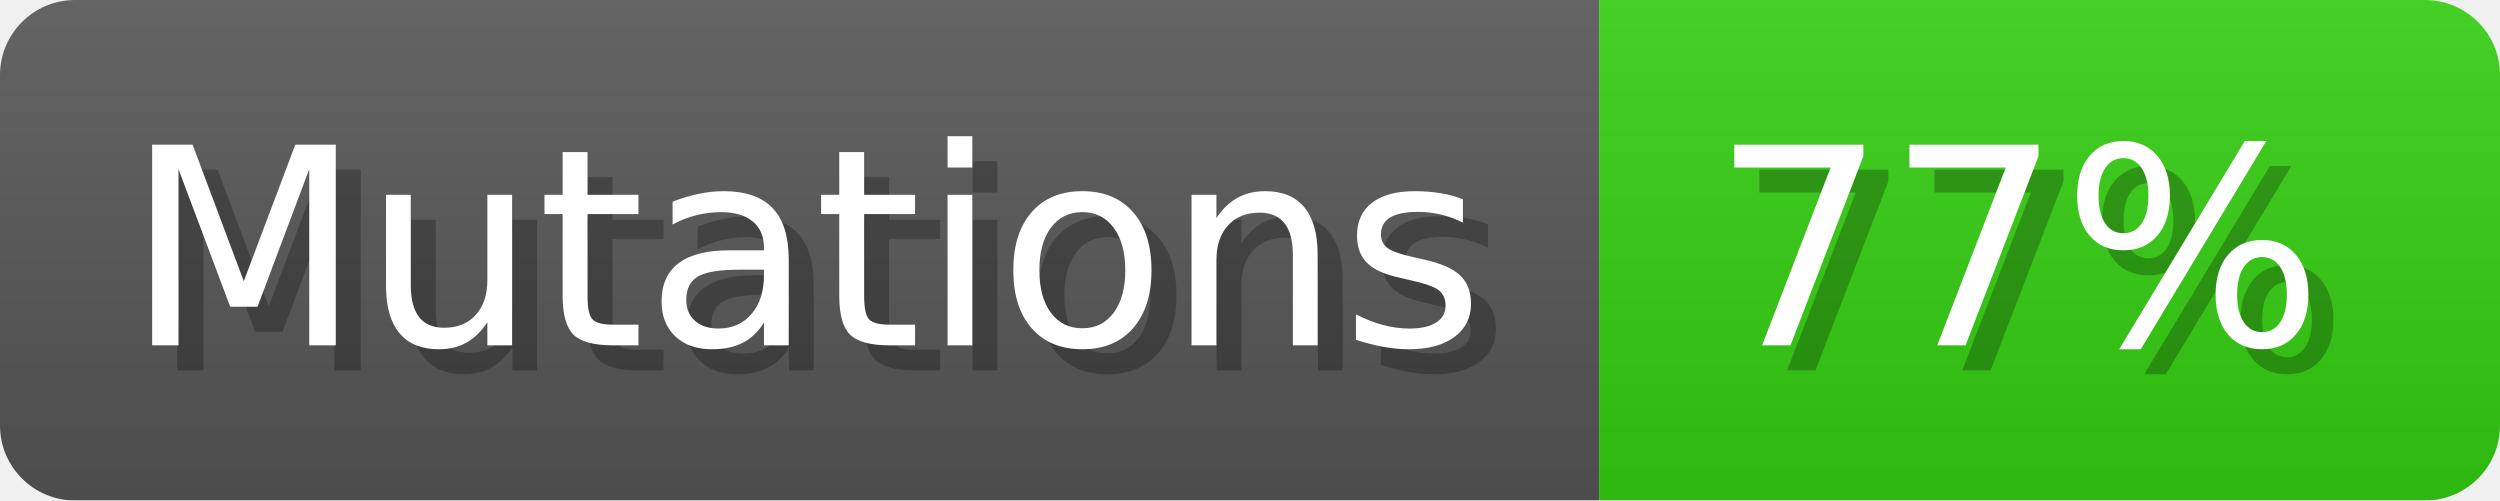
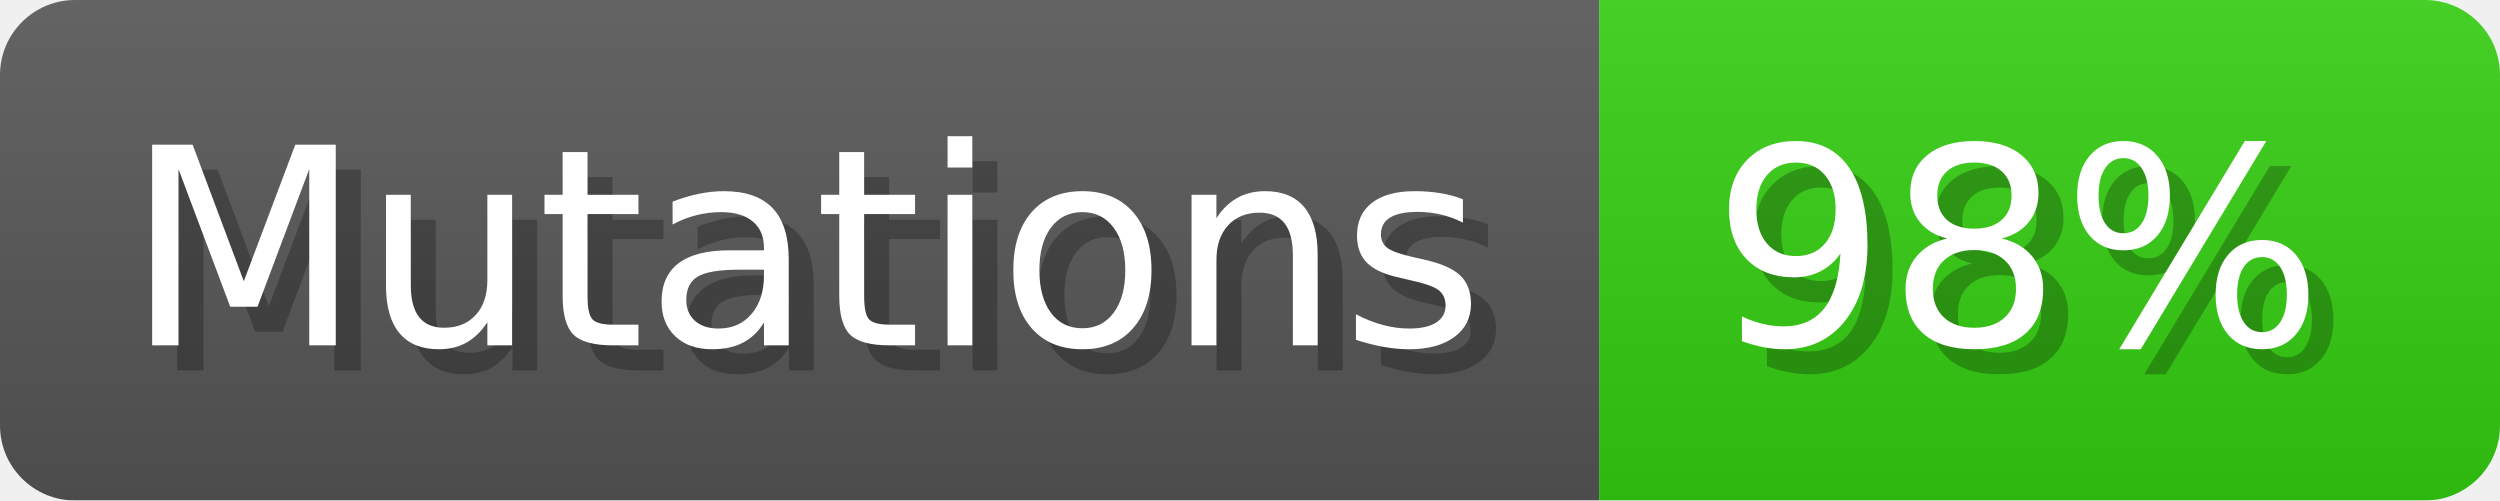
- <svg xmlns="http://www.w3.org/2000/svg" width="99.9" height="20" viewBox="0 0 999 200" role="img" aria-label="Mutations: 77%">
+ <svg xmlns="http://www.w3.org/2000/svg" width="99.9" height="20" viewBox="0 0 999 200" role="img" aria-label="Mutations: 98%">
  <linearGradient id="a" x2="0" y2="100%">
    <stop offset="0" stop-opacity=".1" stop-color="#EEE" />
    <stop offset="1" stop-opacity=".1" />
  </linearGradient>
  <mask id="m">
    <rect width="999" height="200" rx="30" fill="#FFF" />
  </mask>
  <g mask="url(#m)">
    <rect width="639" height="200" fill="#555" />
    <rect width="360" height="200" fill="#3C1" x="639" />
    <rect width="999" height="200" fill="url(#a)" />
  </g>
  <g aria-hidden="true" fill="#fff" text-anchor="start" font-family="Verdana,DejaVu Sans,sans-serif" font-size="110">
    <text x="60" y="148" textLength="539" fill="#000" opacity="0.25">Mutations</text>
    <text x="50" y="138" textLength="539">Mutations</text>
-     <text x="694" y="148" textLength="260" fill="#000" opacity="0.25">77%</text>
-     <text x="684" y="138" textLength="260">77%</text>
+     <text x="694" y="148" textLength="260" fill="#000" opacity="0.25">98%</text>
+     <text x="684" y="138" textLength="260">98%</text>
  </g>
</svg>
